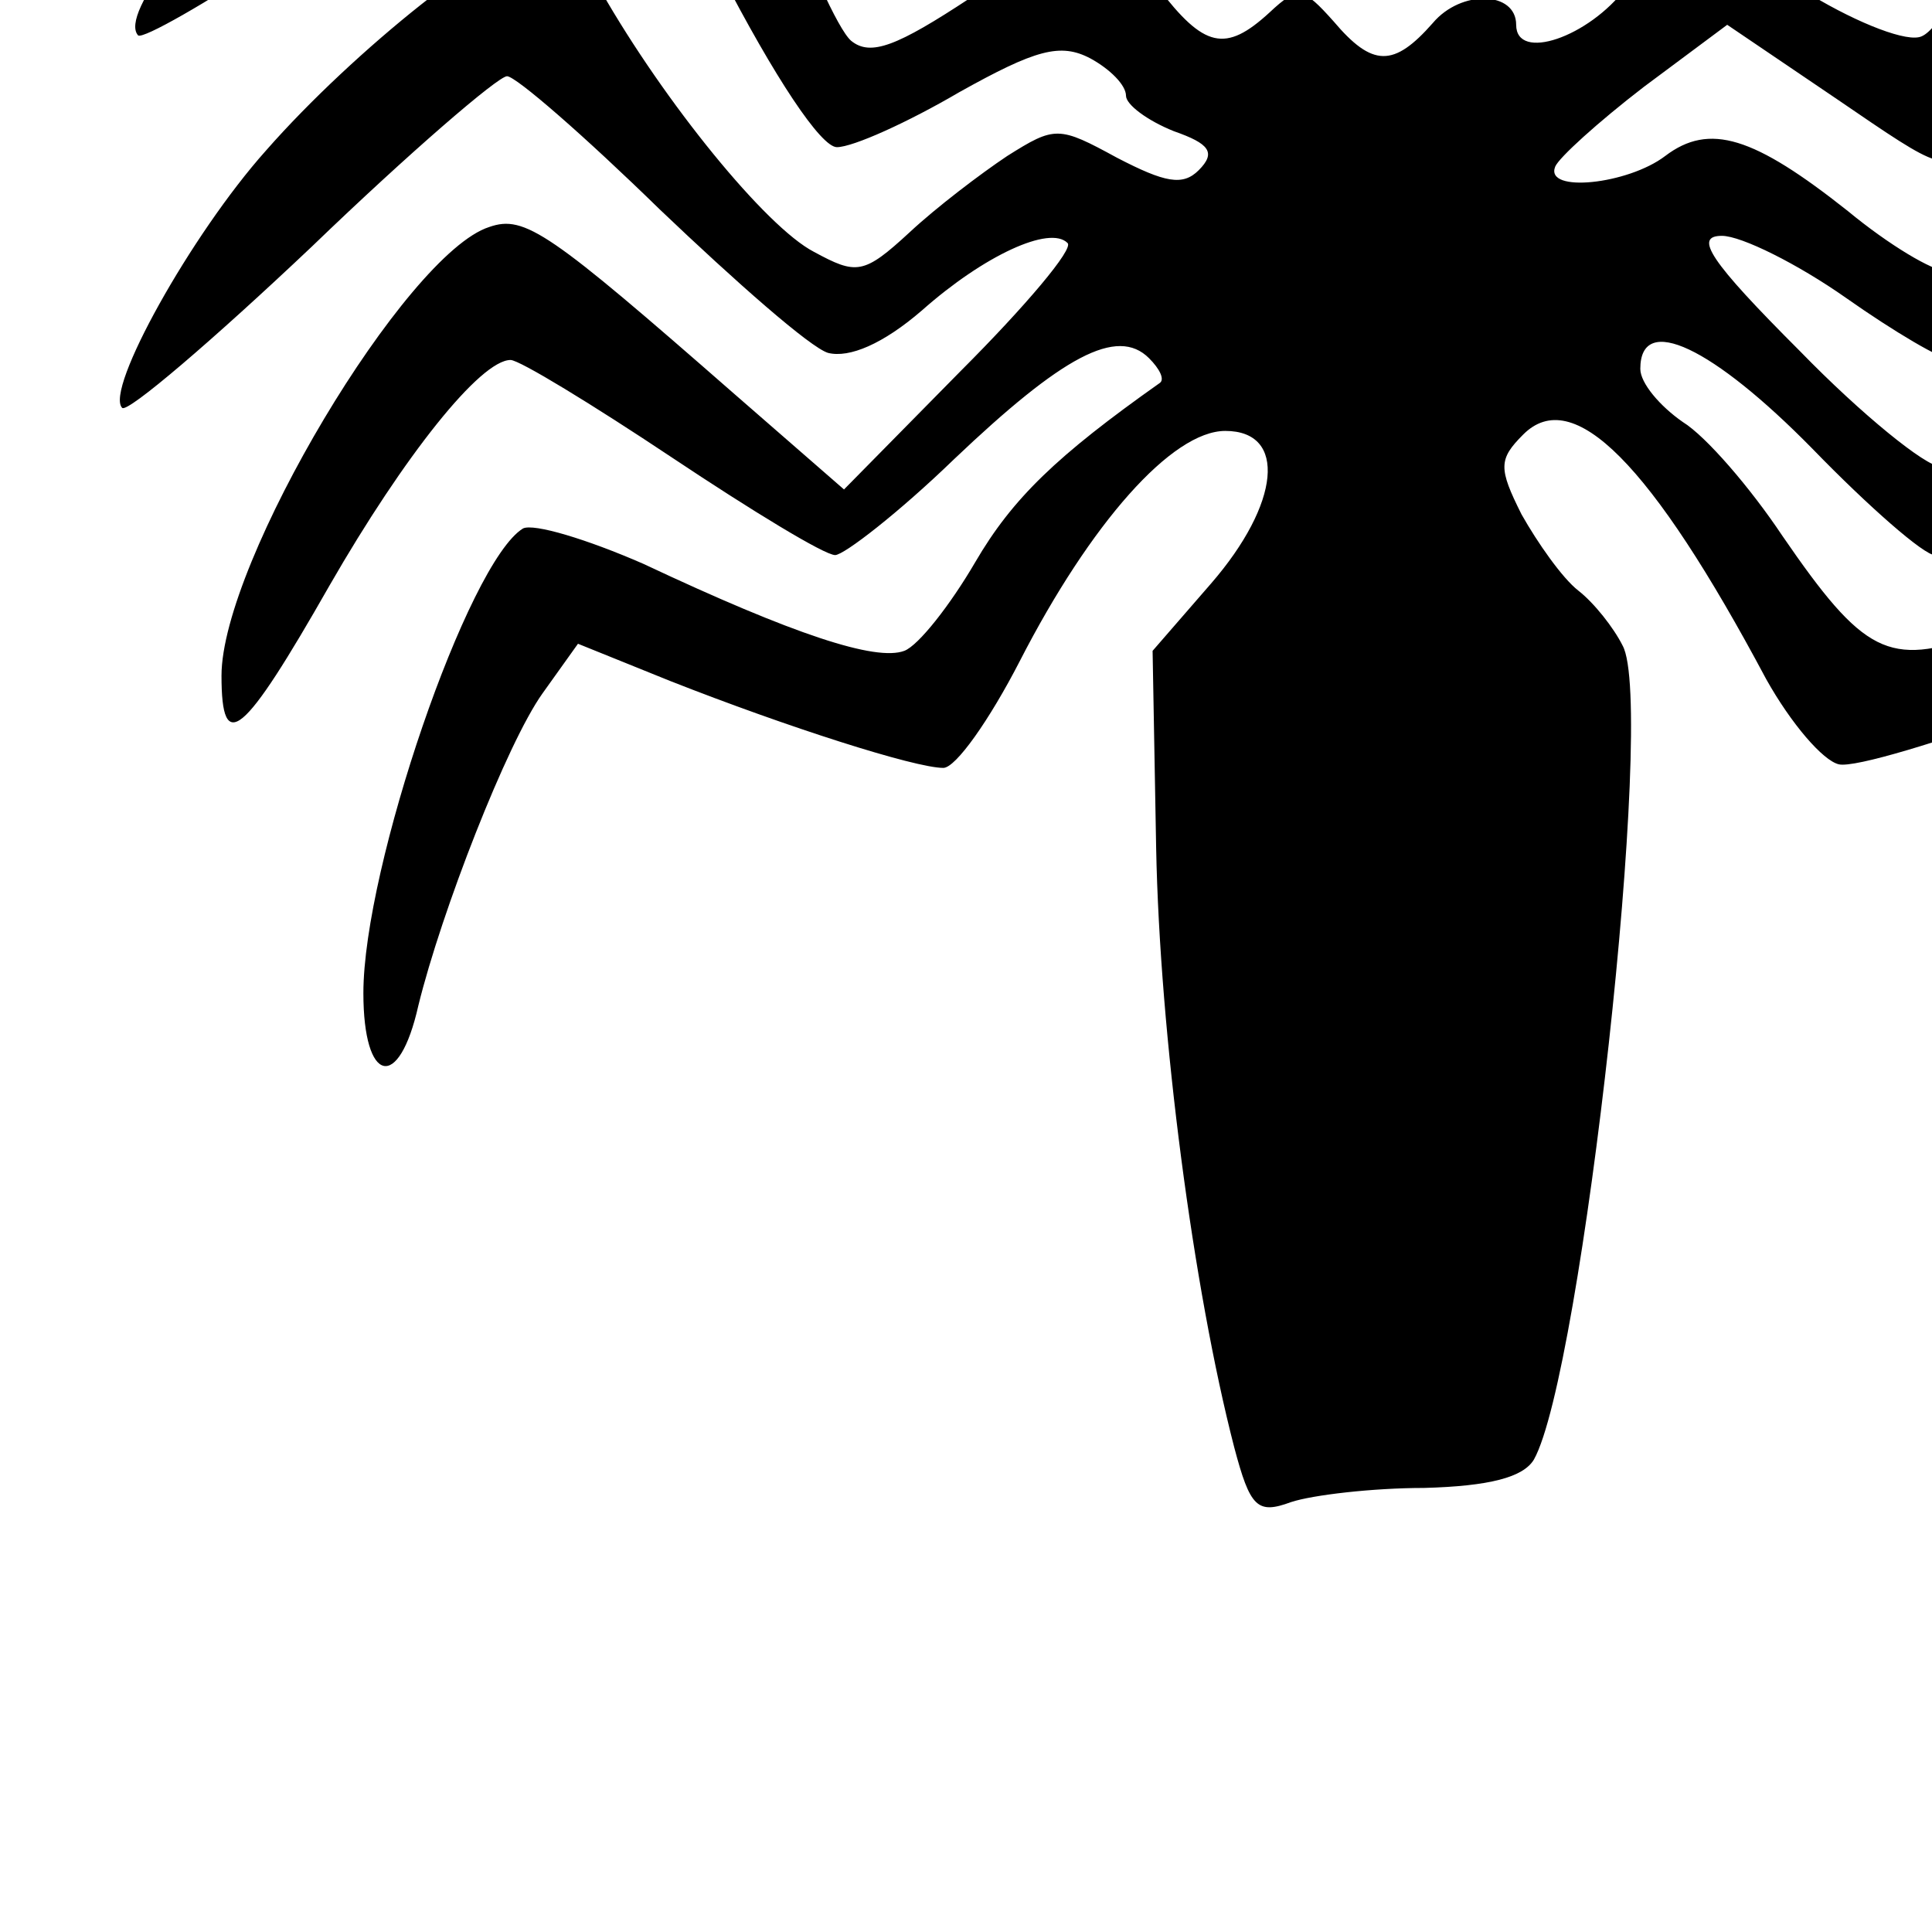
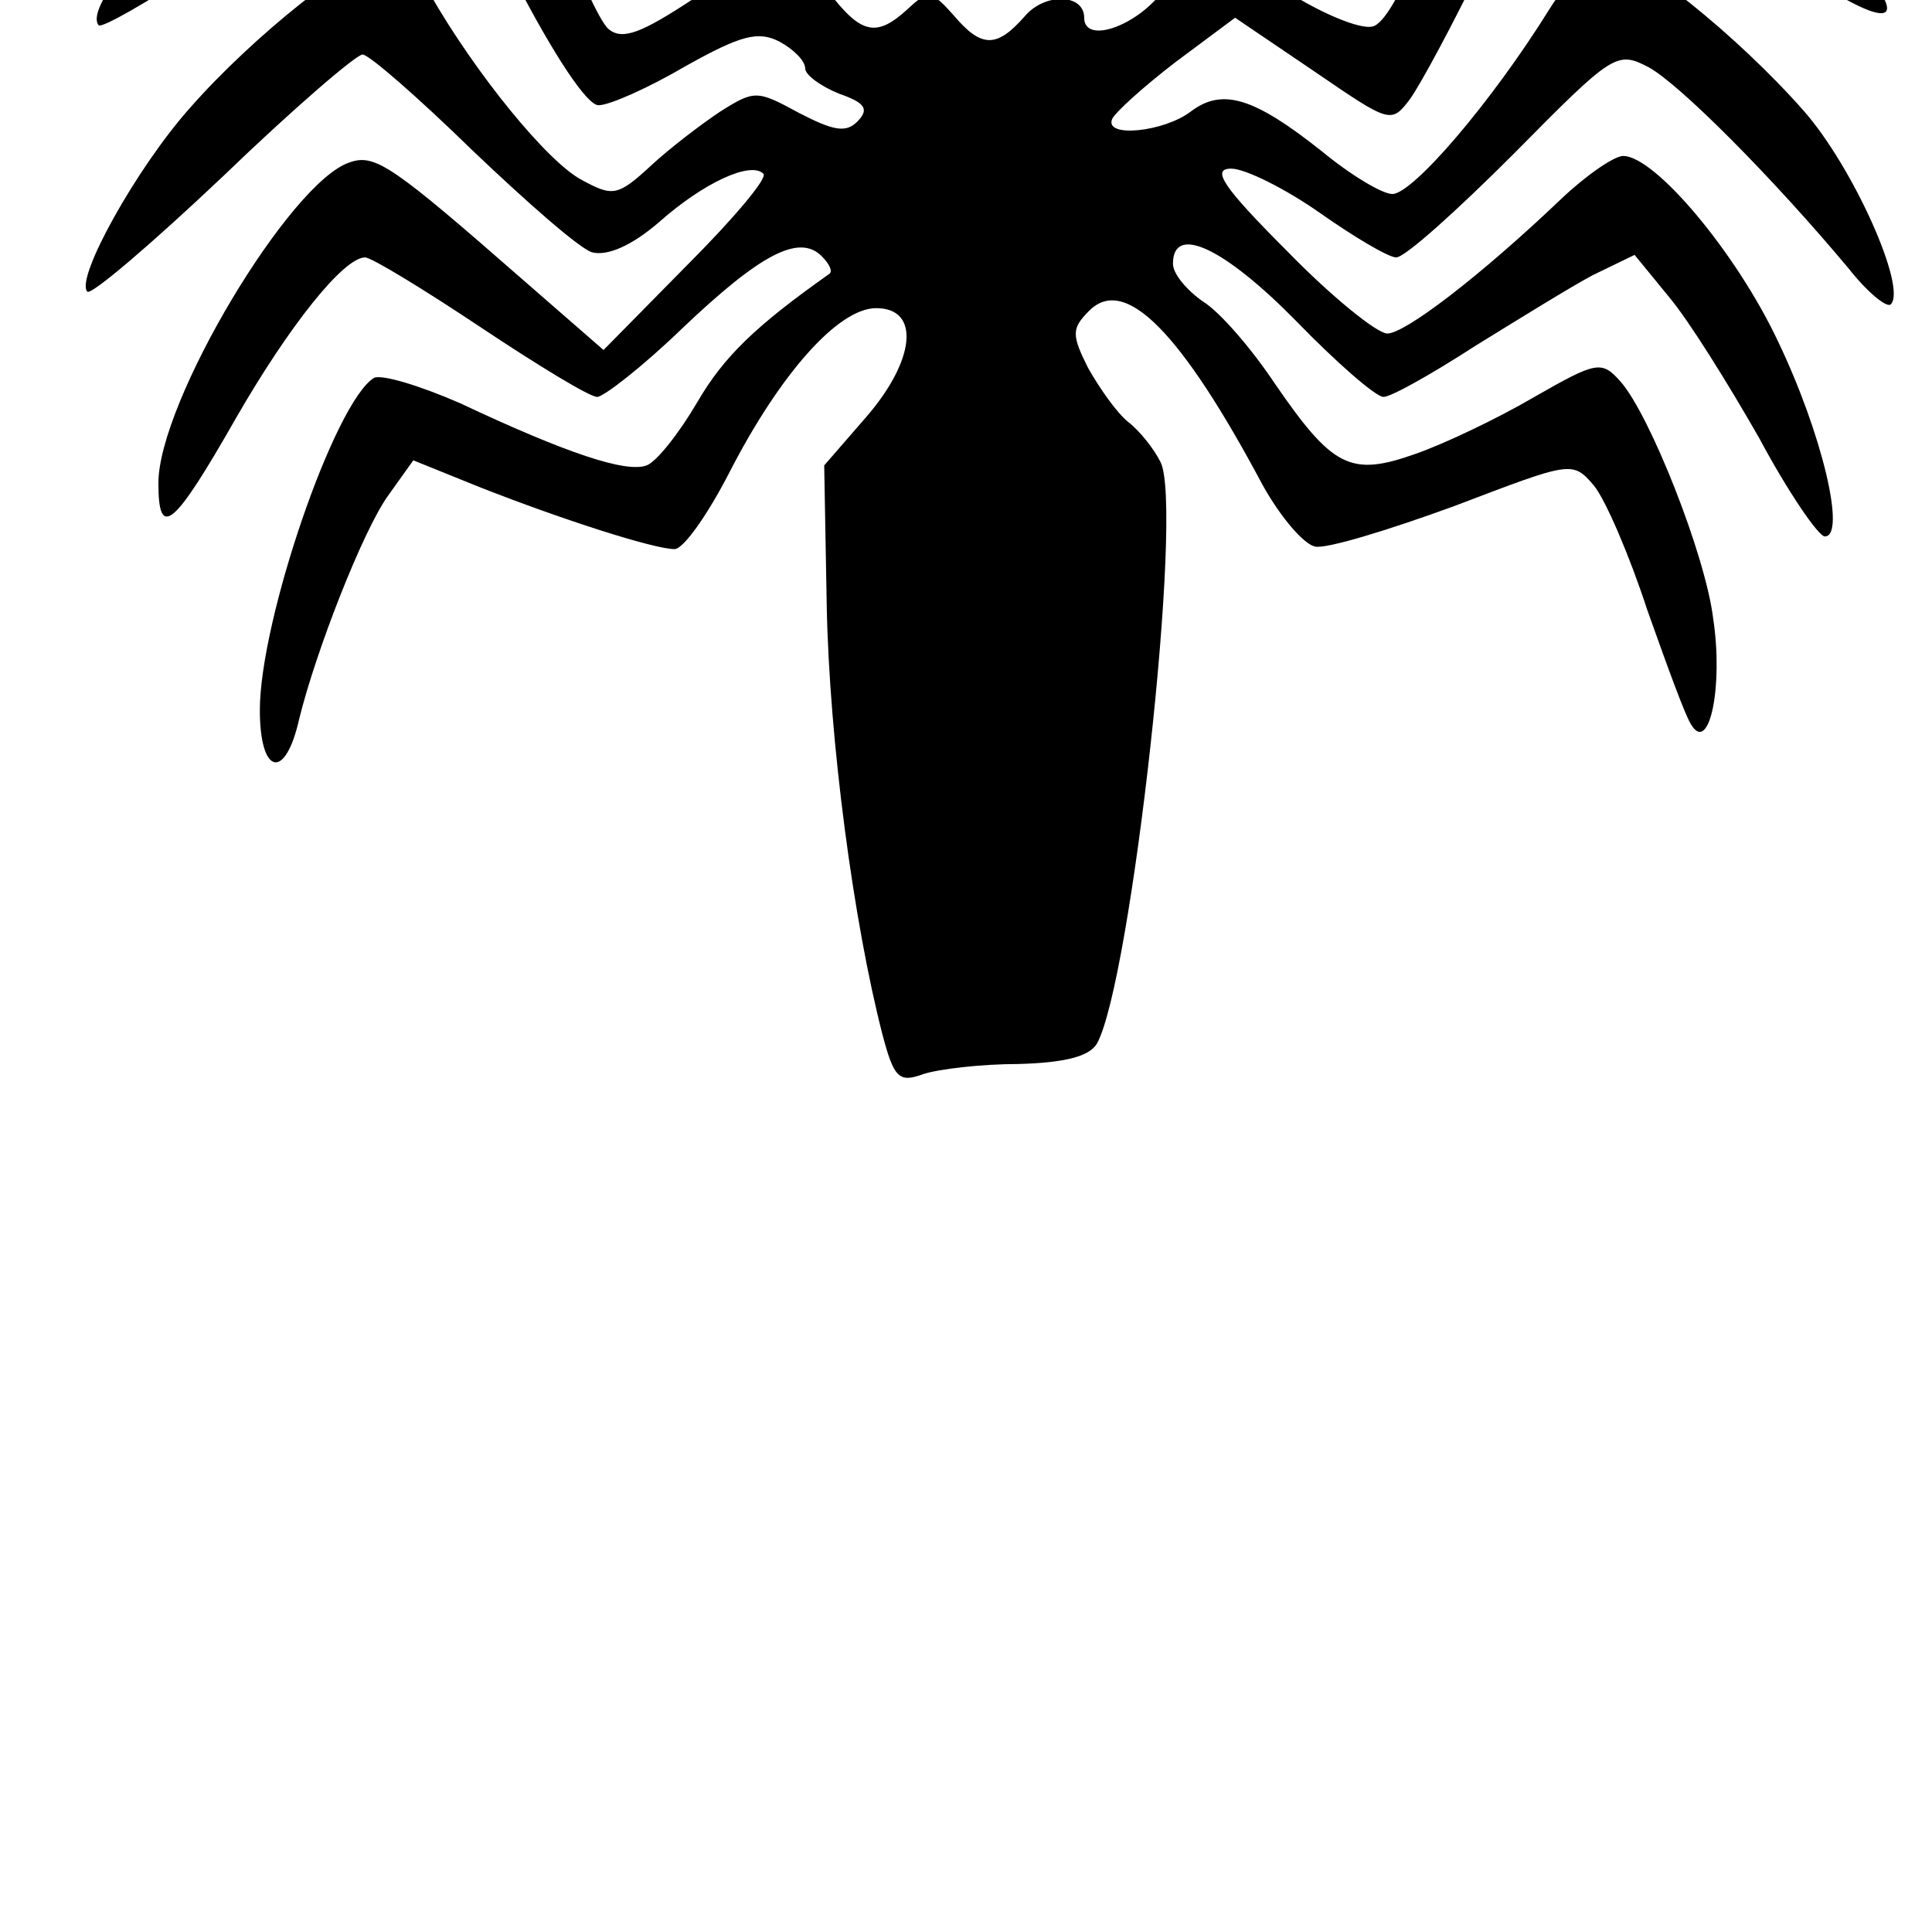
- <svg xmlns="http://www.w3.org/2000/svg" version="1.0" width="179pt" height="179pt" viewBox="10 -139 128 128" preserveAspectRatio="xMidYMid meet">
+ <svg xmlns="http://www.w3.org/2000/svg" version="1.0" width="179pt" height="179pt" viewBox="10 -139 179 179" preserveAspectRatio="xMidYMid meet">
  <g transform="scale(0.1175,-0.1175)" fill="#000000" stroke="none">
    <path d="M450 1403 c-28 -11 -144 -86 -200 -130 -52 -40 -98 -98 -87 -110 3 -2 38 18 79 45 98 67 166 102 184 95 8 -3 37 -50 65 -104 31 -60 57 -99 66 -99 9 0 40 14 69 31 43 24 57 28 74 19 11 -6 20 -15 20 -21 0 -5 12 -14 27 -20 20 -7 24 -12 14 -22 -9 -9 -19 -7 -46 7 -33 18 -35 18 -62 1 -15 -10 -40 -29 -55 -43 -26 -24 -30 -24 -54 -11 -27 14 -84 84 -120 147 -10 17 -26 32 -35 32 -22 0 -104 -65 -154 -122 -42 -47 -91 -135 -81 -145 3 -3 51 38 107 91 55 53 105 96 110 96 5 0 44 -34 86 -75 43 -41 85 -78 95 -81 12 -3 31 5 53 24 35 31 72 48 82 38 4 -3 -24 -36 -60 -72 l-66 -67 -62 54 c-104 91 -118 101 -138 94 -47 -15 -151 -189 -151 -253 0 -45 12 -35 61 51 42 73 85 127 102 127 5 0 46 -25 91 -55 45 -30 86 -55 92 -55 5 0 36 24 67 54 61 58 92 75 110 57 6 -6 9 -12 6 -14 -58 -41 -83 -65 -104 -101 -14 -24 -32 -47 -40 -50 -16 -6 -62 9 -147 49 -32 14 -62 23 -68 20 -31 -19 -90 -191 -90 -262 0 -51 20 -56 31 -7 13 53 50 148 70 176 l20 28 52 -21 c66 -26 138 -49 154 -49 7 0 26 27 43 60 40 78 86 130 116 130 35 0 31 -41 -8 -86 l-33 -38 2 -111 c2 -105 21 -249 44 -338 9 -34 13 -38 32 -31 12 4 46 8 75 8 37 1 56 6 62 16 27 48 69 425 50 459 -5 10 -16 24 -25 31 -9 7 -23 27 -32 43 -13 26 -13 31 1 45 28 28 72 -16 137 -138 14 -25 32 -46 41 -48 9 -2 58 13 110 32 92 35 93 36 110 16 9 -11 28 -55 42 -98 15 -42 30 -84 35 -91 14 -22 25 31 17 84 -6 50 -50 161 -73 187 -15 17 -19 16 -68 -12 -29 -17 -71 -37 -94 -45 -51 -18 -65 -11 -111 56 -18 27 -43 56 -56 64 -13 9 -24 22 -24 30 0 32 41 12 97 -45 32 -33 63 -60 69 -60 6 0 38 18 72 40 34 21 76 47 93 56 l33 16 27 -33 c16 -19 47 -69 71 -111 23 -43 47 -78 52 -78 17 0 -2 81 -37 154 -33 70 -97 146 -122 146 -7 0 -29 -15 -49 -34 -64 -61 -123 -106 -137 -106 -8 0 -44 29 -79 65 -51 51 -60 65 -44 65 11 0 43 -16 70 -35 27 -19 54 -35 60 -35 7 0 48 37 93 82 78 79 81 81 106 68 24 -13 97 -86 158 -159 15 -19 30 -31 33 -28 13 13 -30 109 -69 153 -52 59 -133 124 -155 124 -10 0 -30 -20 -45 -44 -46 -74 -108 -146 -124 -146 -8 0 -33 15 -56 34 -53 42 -78 50 -103 31 -21 -16 -68 -21 -62 -6 2 5 24 25 50 45 l47 35 62 -42 c60 -41 61 -42 76 -22 8 11 35 61 59 111 24 49 46 93 50 97 9 9 97 -37 181 -95 89 -63 113 -60 53 6 -45 49 -242 186 -266 186 -8 0 -19 -19 -24 -42 -28 -109 -65 -203 -83 -206 -10 -2 -39 10 -66 27 -59 38 -72 39 -99 1 -21 -28 -62 -42 -62 -21 0 19 -31 20 -47 1 -22 -25 -34 -25 -56 1 -17 19 -20 20 -36 5 -25 -23 -37 -20 -63 14 -12 17 -29 30 -38 30 -8 0 -39 -16 -68 -36 -41 -27 -56 -33 -67 -24 -15 13 -70 158 -80 213 -7 38 -9 40 -35 30z" />
  </g>
</svg>
